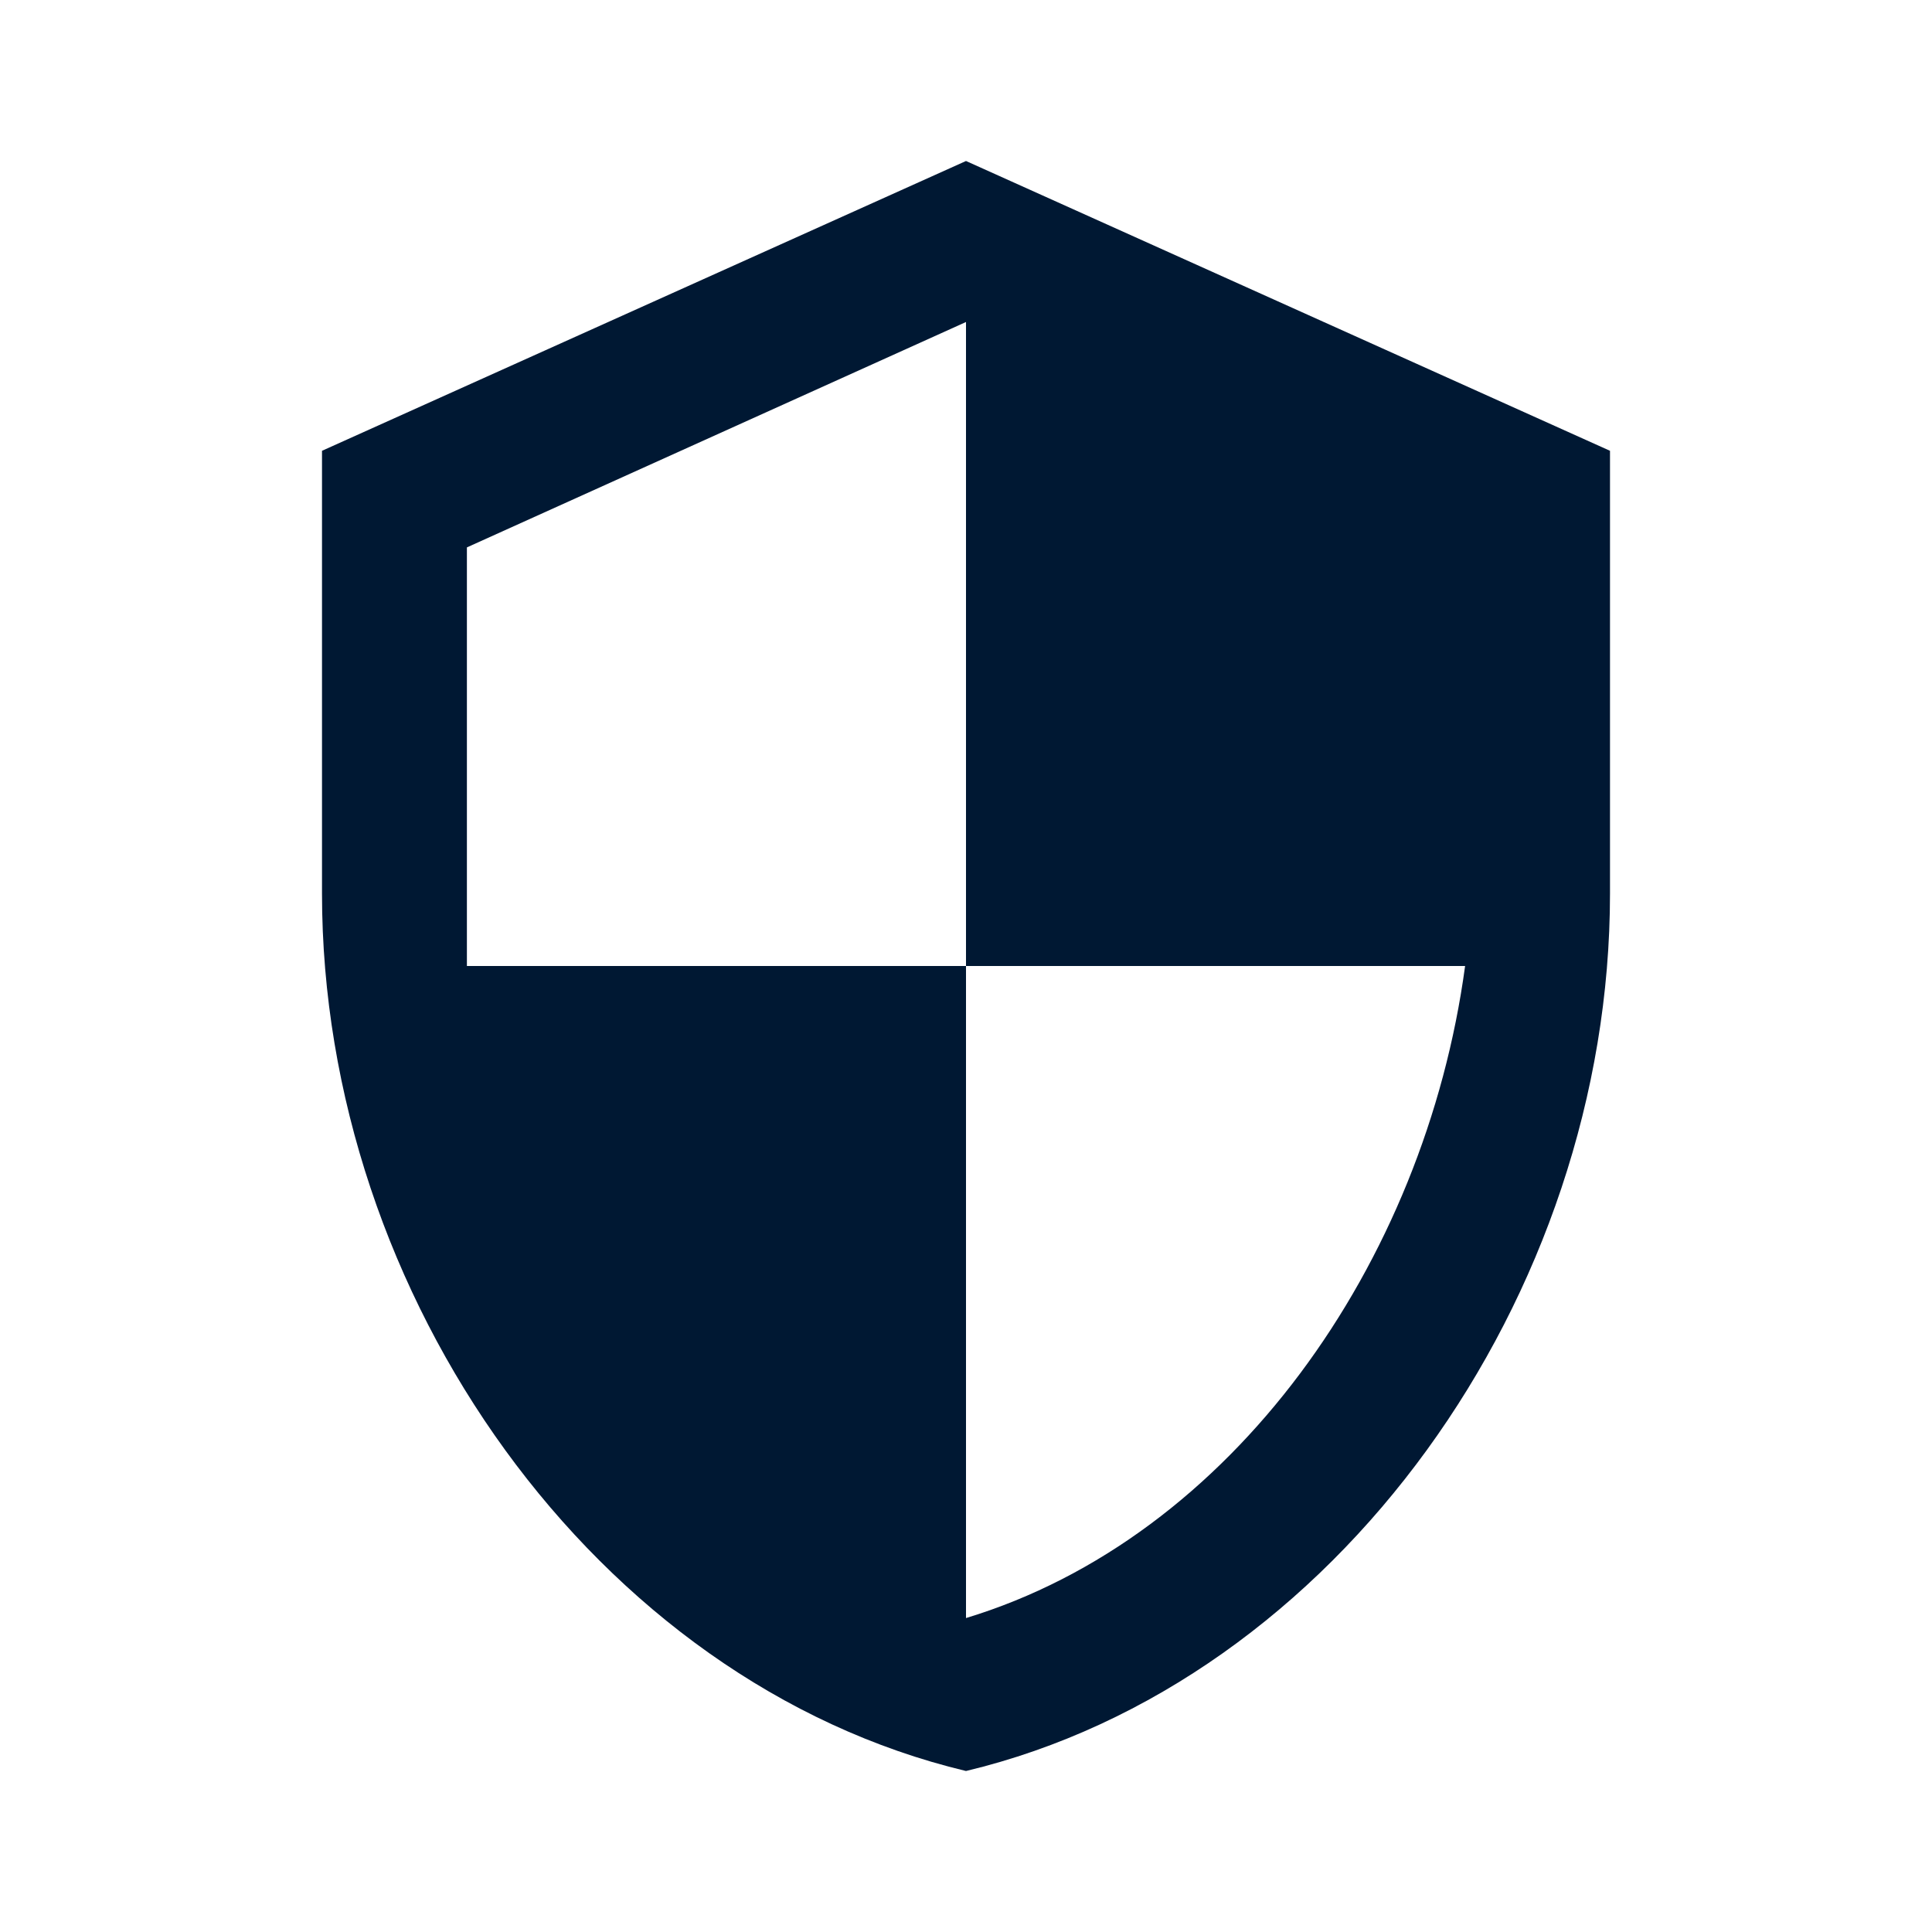
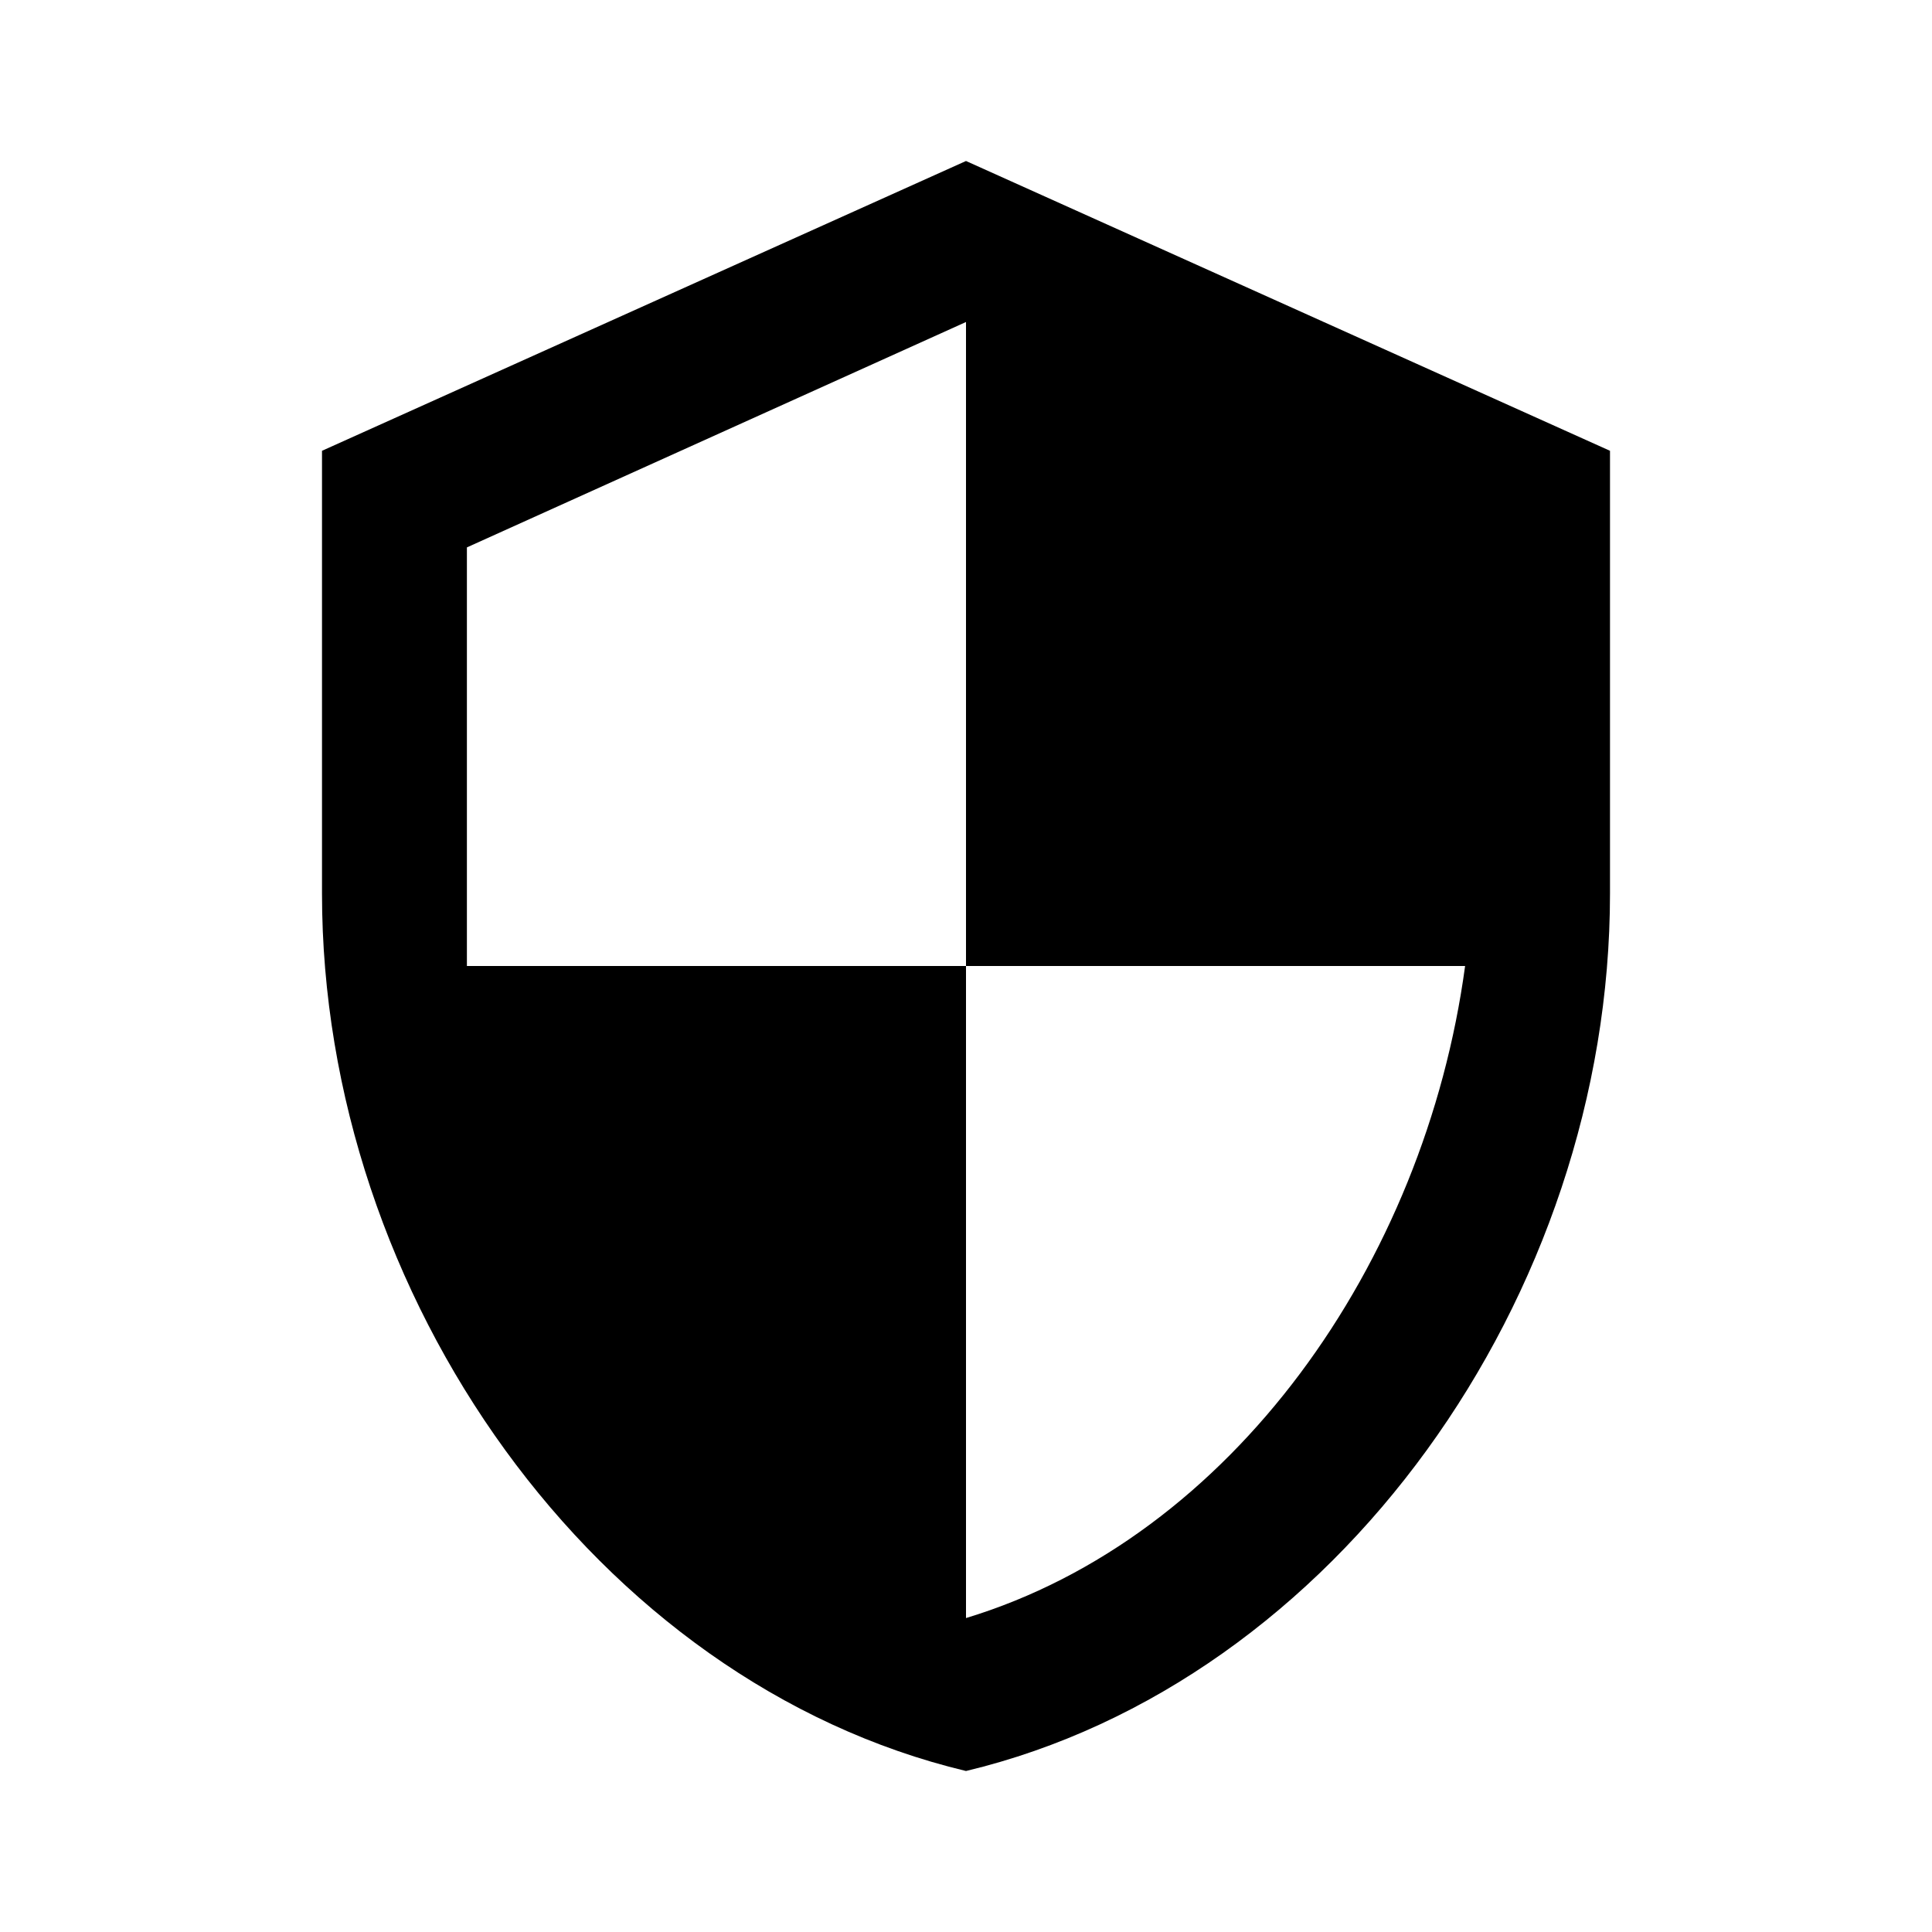
<svg xmlns="http://www.w3.org/2000/svg" version="1.1" id="Layer_1" x="0px" y="0px" viewBox="0 0 24 24" style="enable-background:new 0 0 24 24;" xml:space="preserve">
-   <style type="text/css">
- 	.st0{fill:#001833;}
- </style>
  <path id="path-1_1_" class="st0" d="M12,2L4,5.6v5.5c0,5,3.4,9.8,8,10.9c4.6-1.1,8-5.9,8-10.9V5.6L12,2z M12,12h6.2  c-0.5,3.7-2.9,7.1-6.2,8.1V12l-6.2,0V6.8L12,4V12z" />
</svg>
